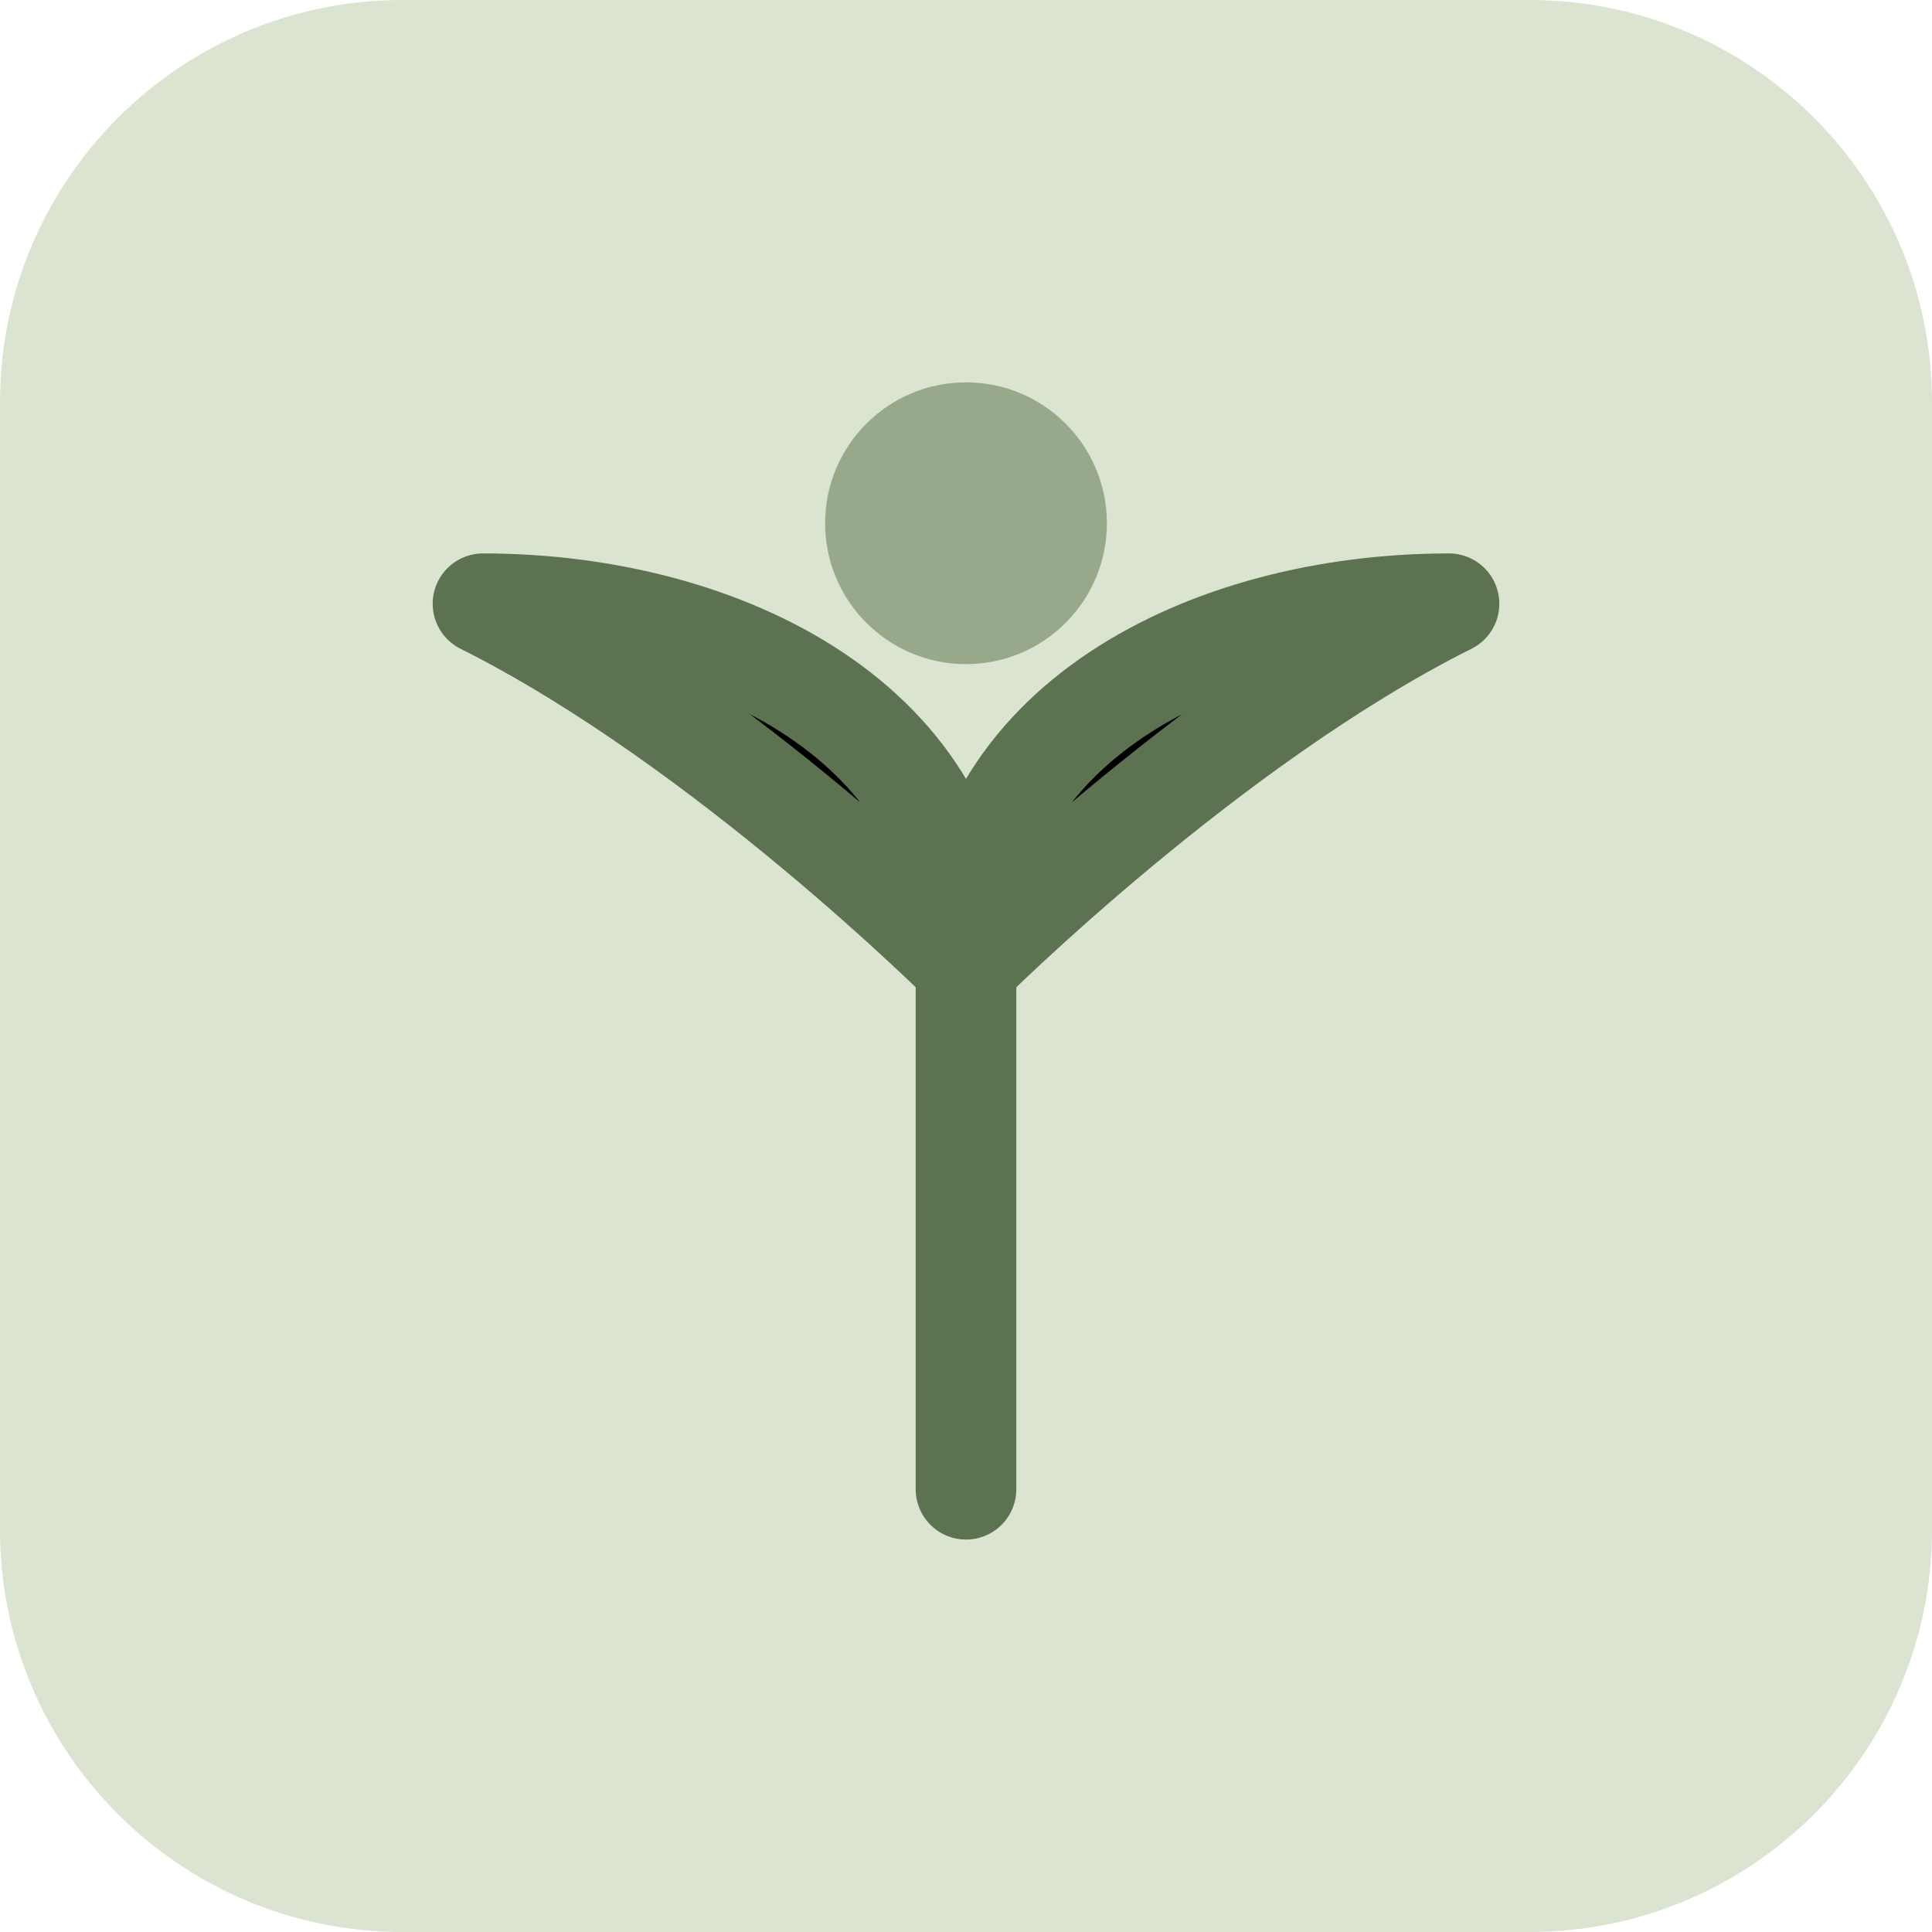
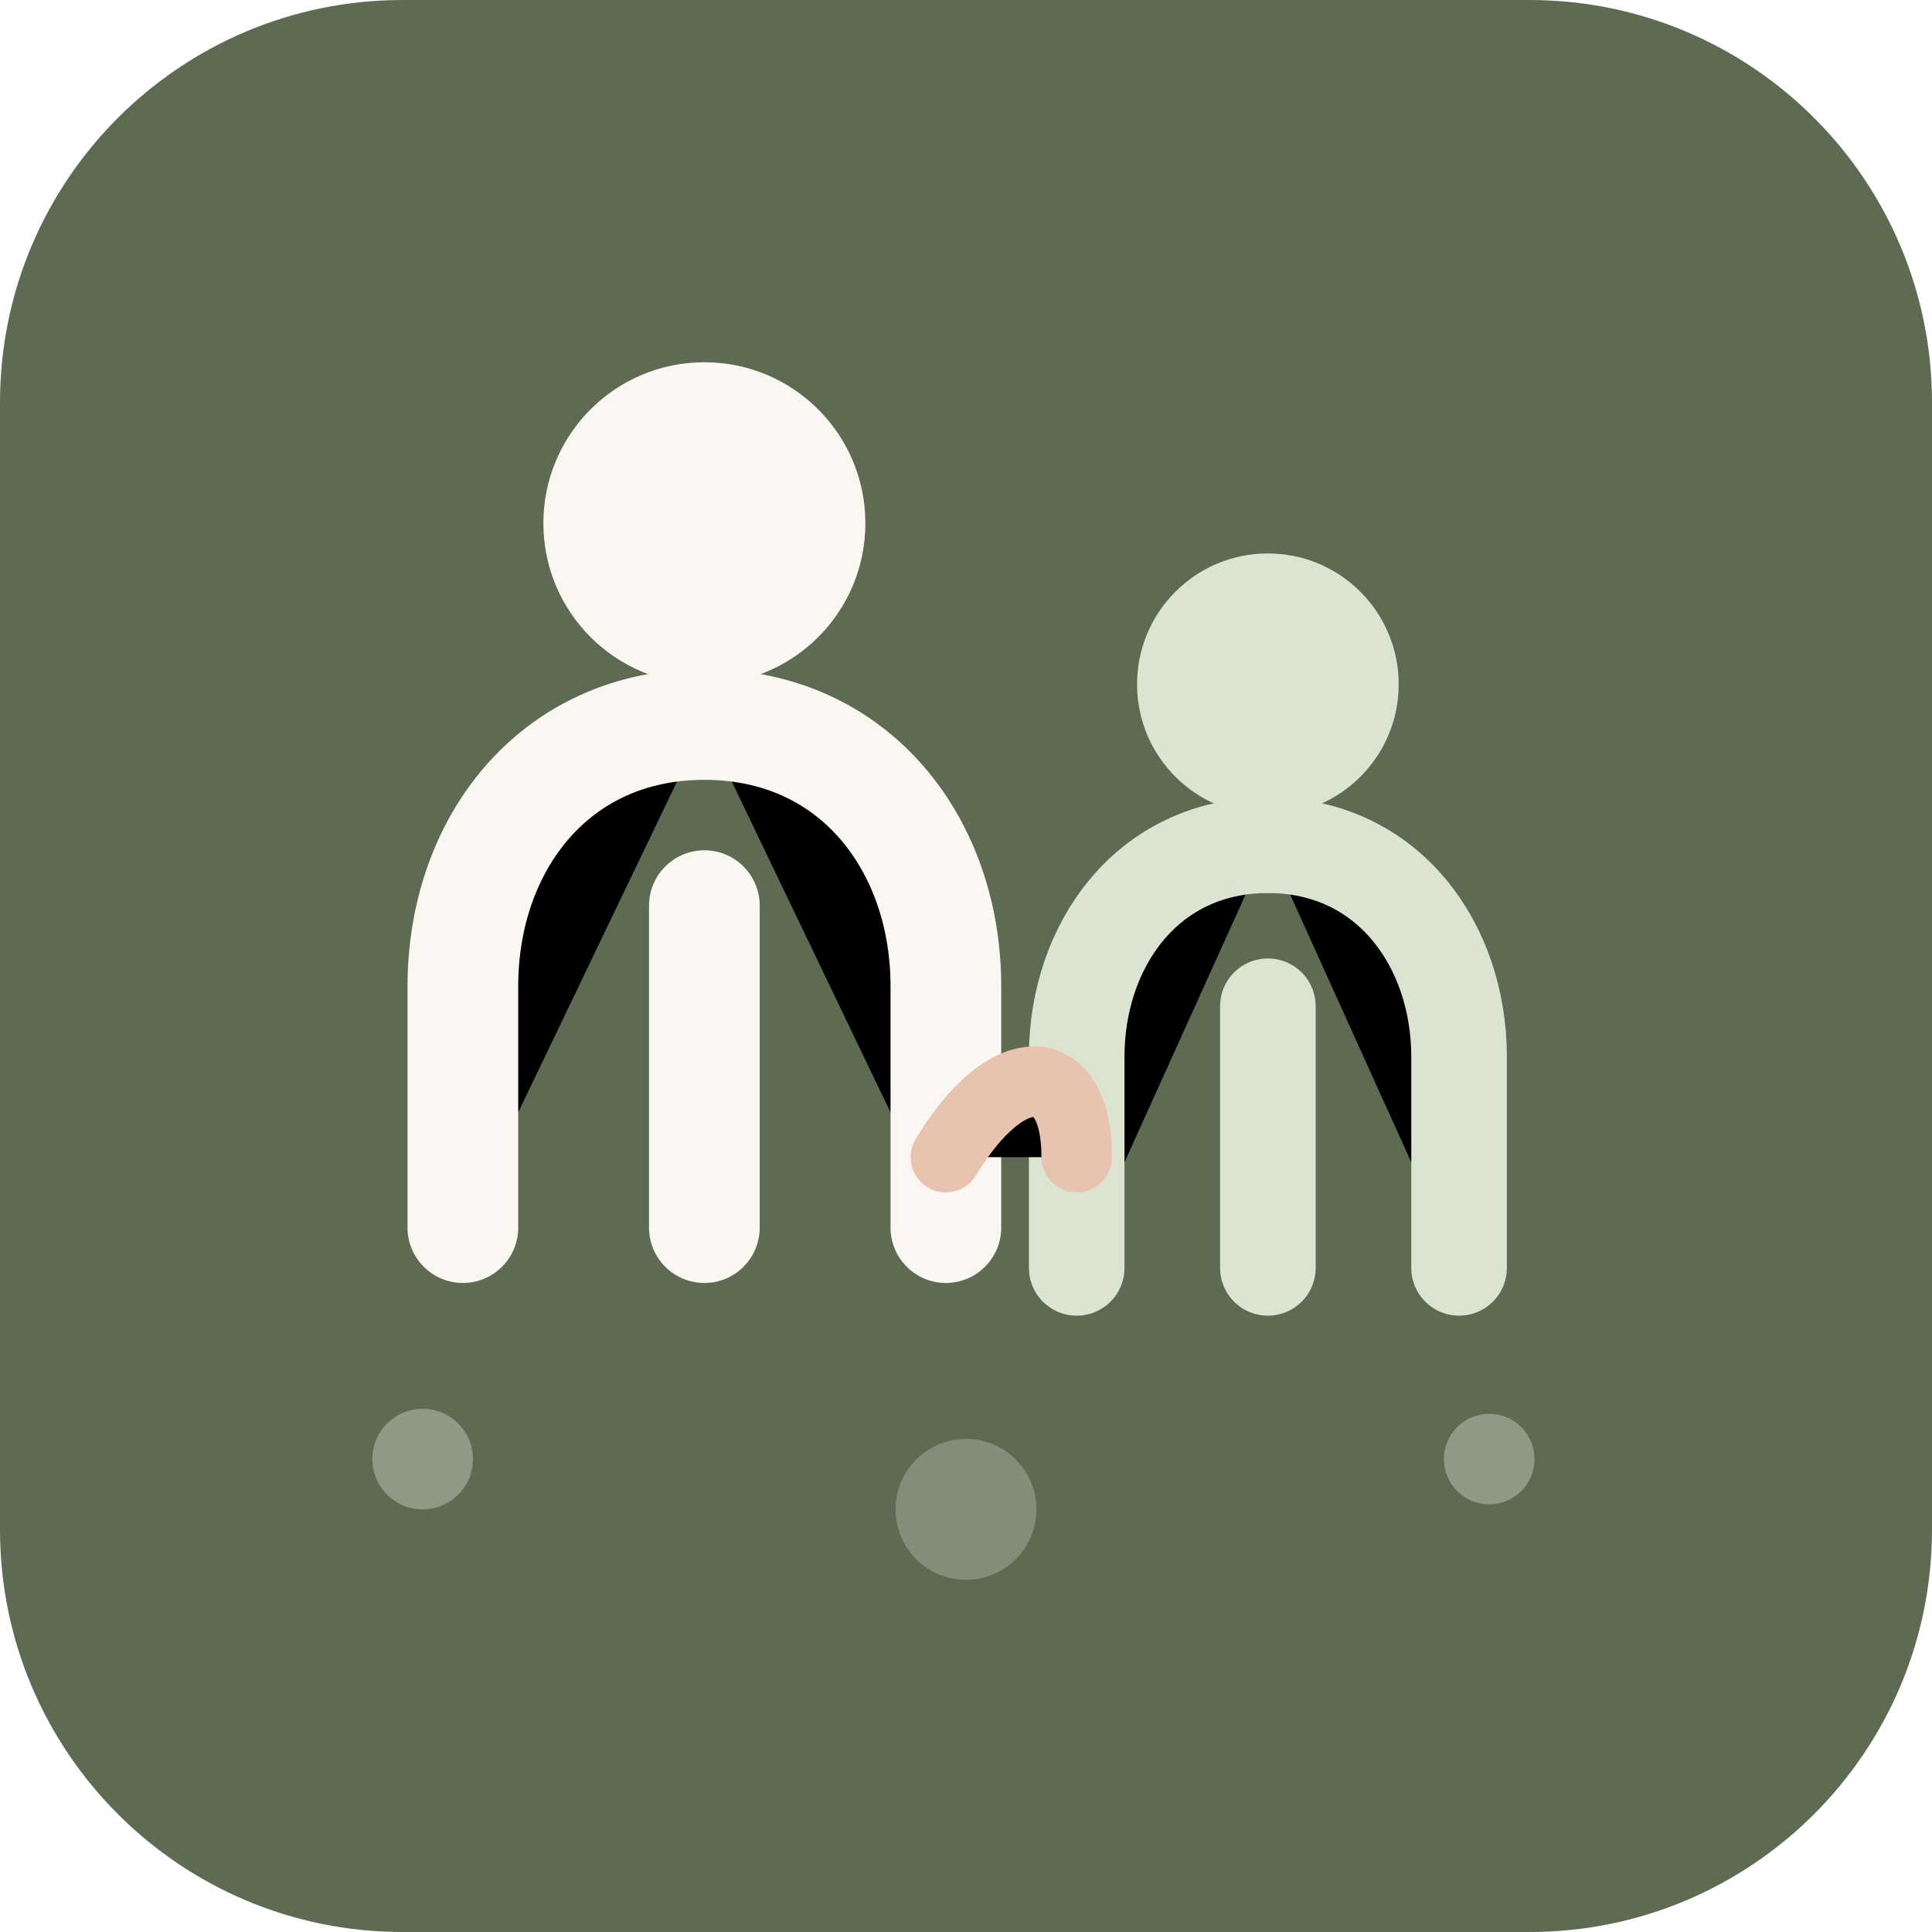
<svg xmlns="http://www.w3.org/2000/svg" width="192" height="192" viewBox="0 0 192 192">
-   <rect width="192" height="192" rx="40" fill="#DAE4D0" />
-   <path d="M96 148V96M96 96C96 96 72 72 48 60C72 60 96 72 96 96ZM96 96C96 96 120 72 144 60C120 60 96 72 96 96Z" stroke="#5C7250" stroke-width="10" stroke-linecap="round" stroke-linejoin="round" />
-   <circle cx="96" cy="52" r="14" fill="#7A8F6D" opacity="0.7" />
+   <rect width="192" height="192" rx="40" fill="#5C6B52" />
+   <circle cx="70" cy="52" r="16" fill="#FAF7F2" />
+   <path d="M70 72C55 72 46 84 46 98V122" stroke="#FAF7F2" stroke-width="11" stroke-linecap="round" />
+   <path d="M70 72C85 72 94 84 94 98V122" stroke="#FAF7F2" stroke-width="11" stroke-linecap="round" />
+   <path d="M70 90V122" stroke="#FAF7F2" stroke-width="11" stroke-linecap="round" />
+   <circle cx="126" cy="68" r="13" fill="#DAE4D0" />
+   <path d="M126 84C114 84 107 94 107 105V126" stroke="#DAE4D0" stroke-width="9.5" stroke-linecap="round" />
+   <path d="M126 84C138 84 145 94 145 105V126" stroke="#DAE4D0" stroke-width="9.5" stroke-linecap="round" />
+   <path d="M126 100V126" stroke="#DAE4D0" stroke-width="9.5" stroke-linecap="round" />
+   <path d="M94 115C100 105 107 105 107 115" stroke="#E8C4B0" stroke-width="7" stroke-linecap="round" />
+   <circle cx="42" cy="145" r="5" fill="#DAE4D0" opacity="0.4" />
+   <circle cx="96" cy="150" r="7" fill="#DAE4D0" opacity="0.3" />
+   <circle cx="148" cy="145" r="4.5" fill="#DAE4D0" opacity="0.4" />
</svg>
